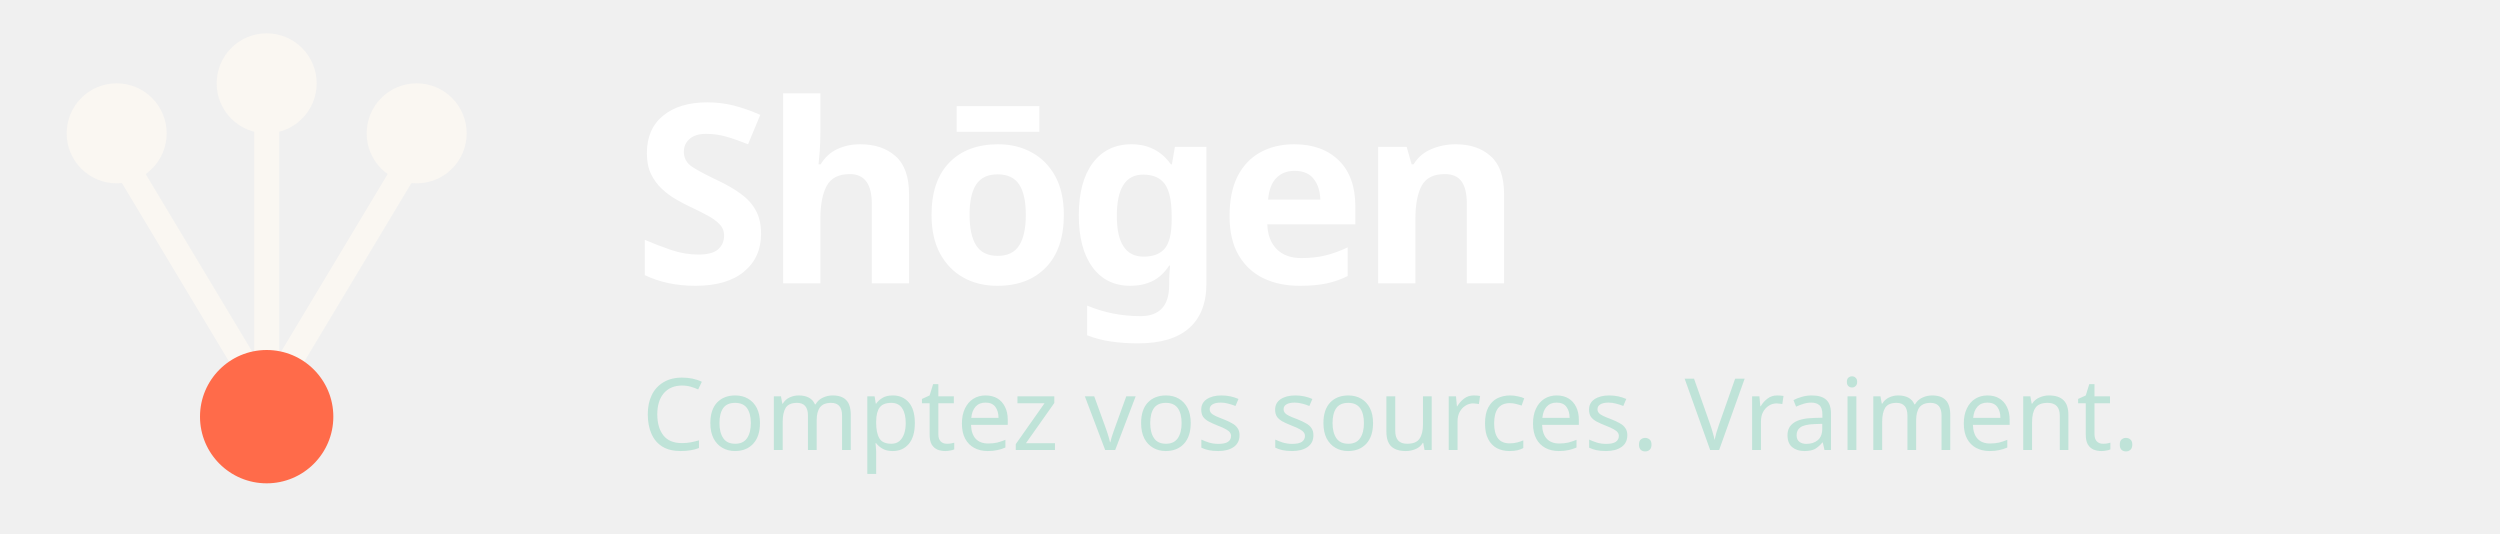
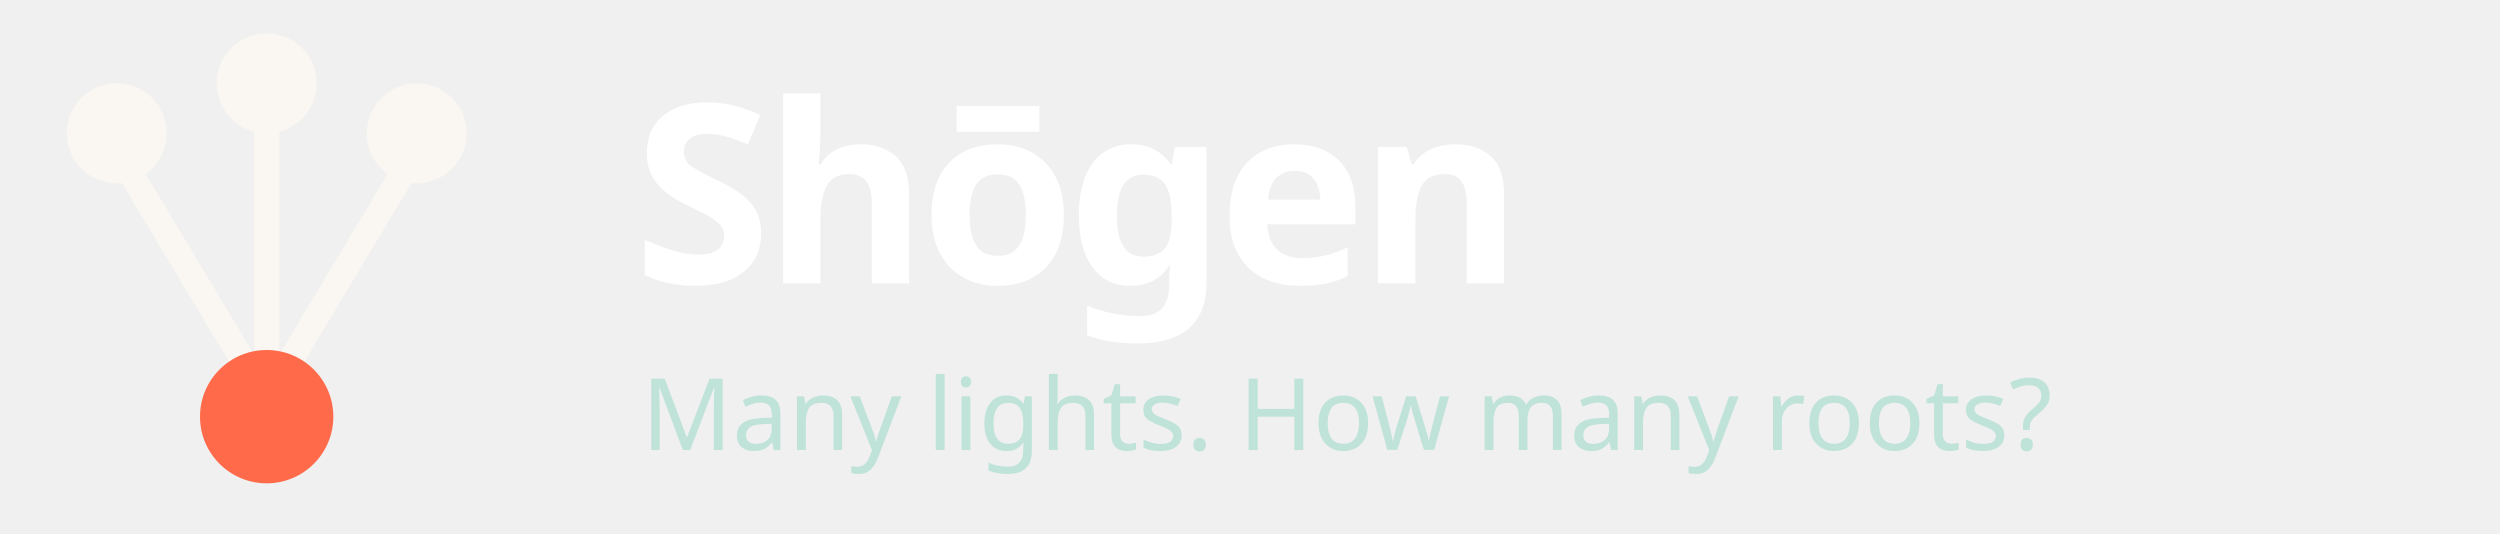
<svg xmlns="http://www.w3.org/2000/svg" viewBox="0 0 300 64" width="300" height="64">
  <g>
    <path d="M14 18 L32 48 M32 12 L32 48 M50 18 L32 48" stroke="#FAF7F2" stroke-width="3" fill="none" stroke-linecap="round" />
    <circle cx="14" cy="16" r="6" fill="#FAF7F2" />
    <circle cx="32" cy="10" r="6" fill="#FAF7F2" />
    <circle cx="50" cy="16" r="6" fill="#FAF7F2" />
    <circle cx="32" cy="50" r="8" fill="#FF6B4A" />
  </g>
  <text x="76" y="34" font-family="Sora, sans-serif" font-weight="700" font-size="30" letter-spacing="-0.9" fill="#FFFFFF">Shōgen</text>
-   <text x="77" y="54" font-family="Sora, sans-serif" font-weight="500" font-size="12" fill="#BFE3D8">Comptez vos sources. Vraiment.</text>
+   <text x="77" y="54" font-family="Sora, sans-serif" font-weight="500" font-size="12" fill="#BFE3D8">Many lights. How many roots?</text>
</svg>
